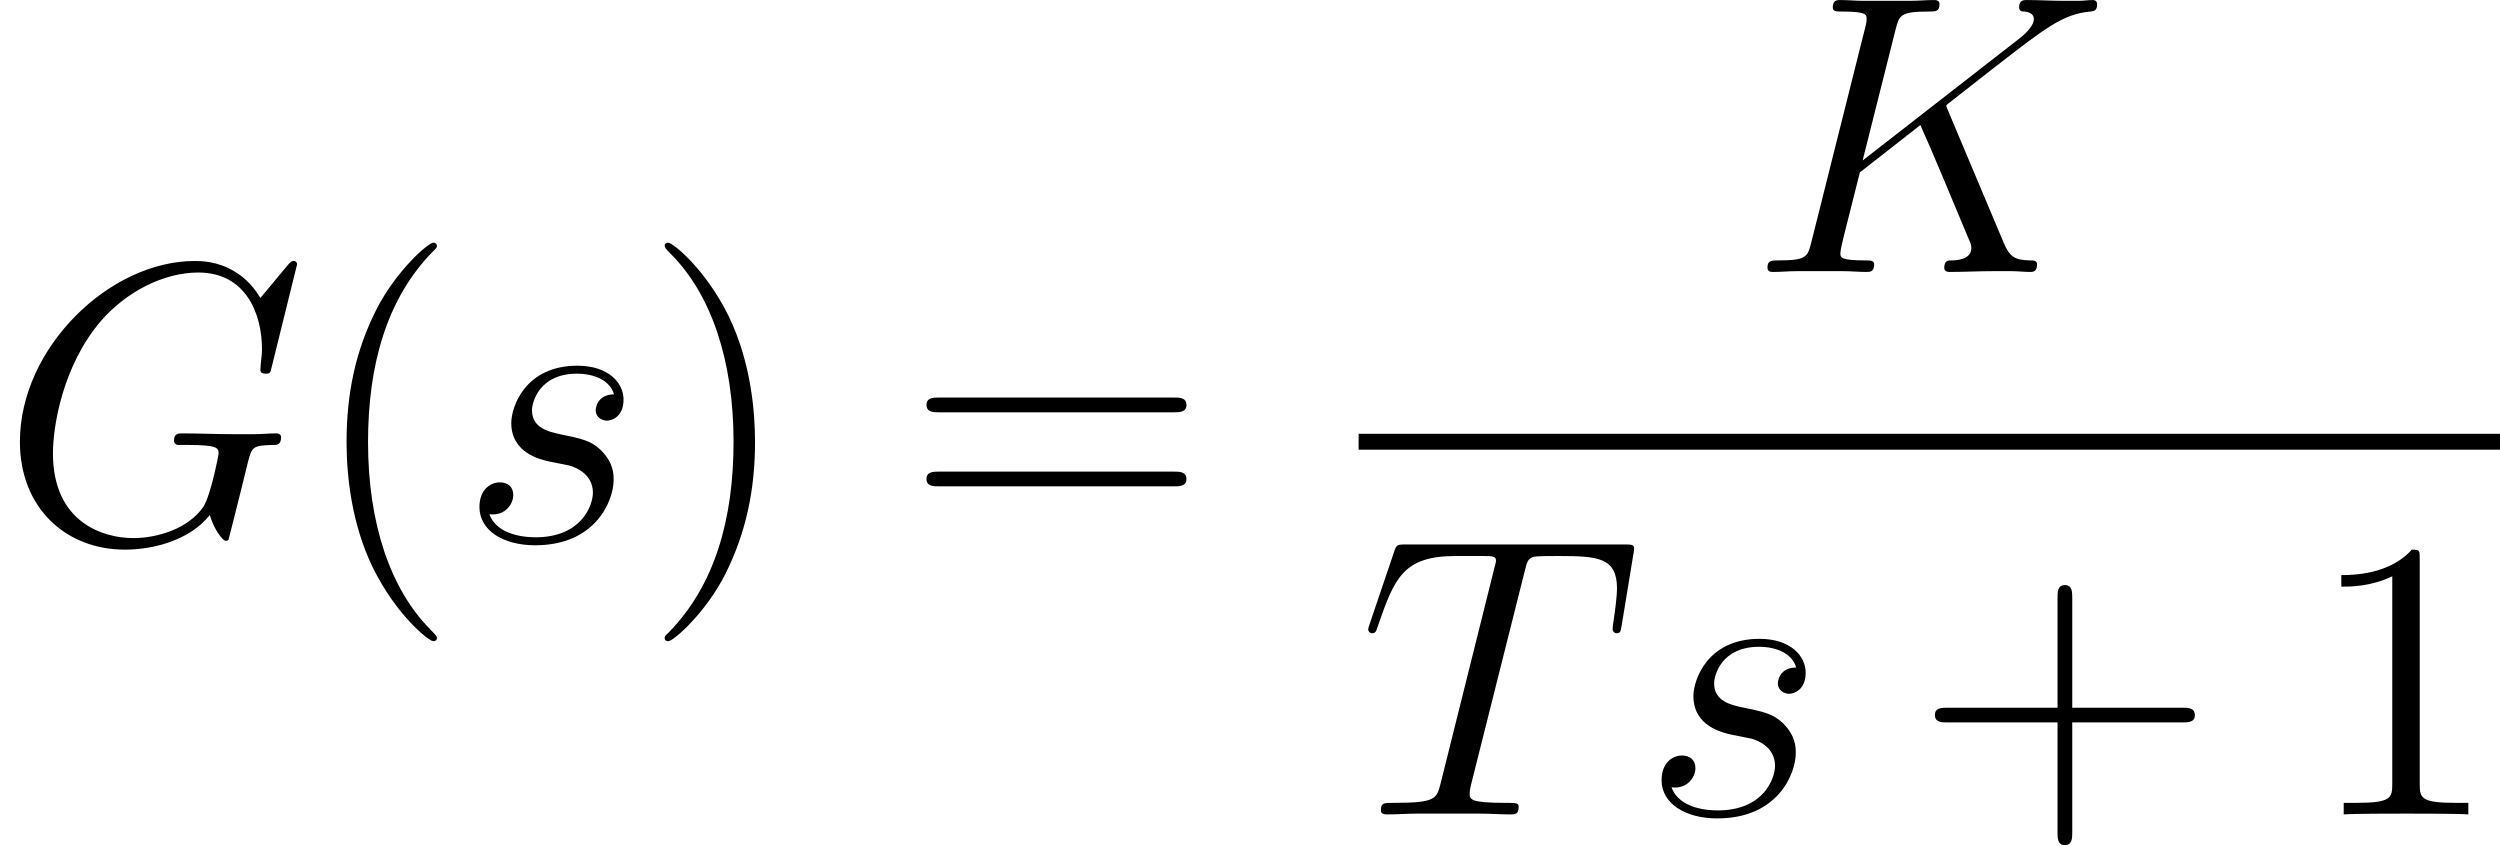
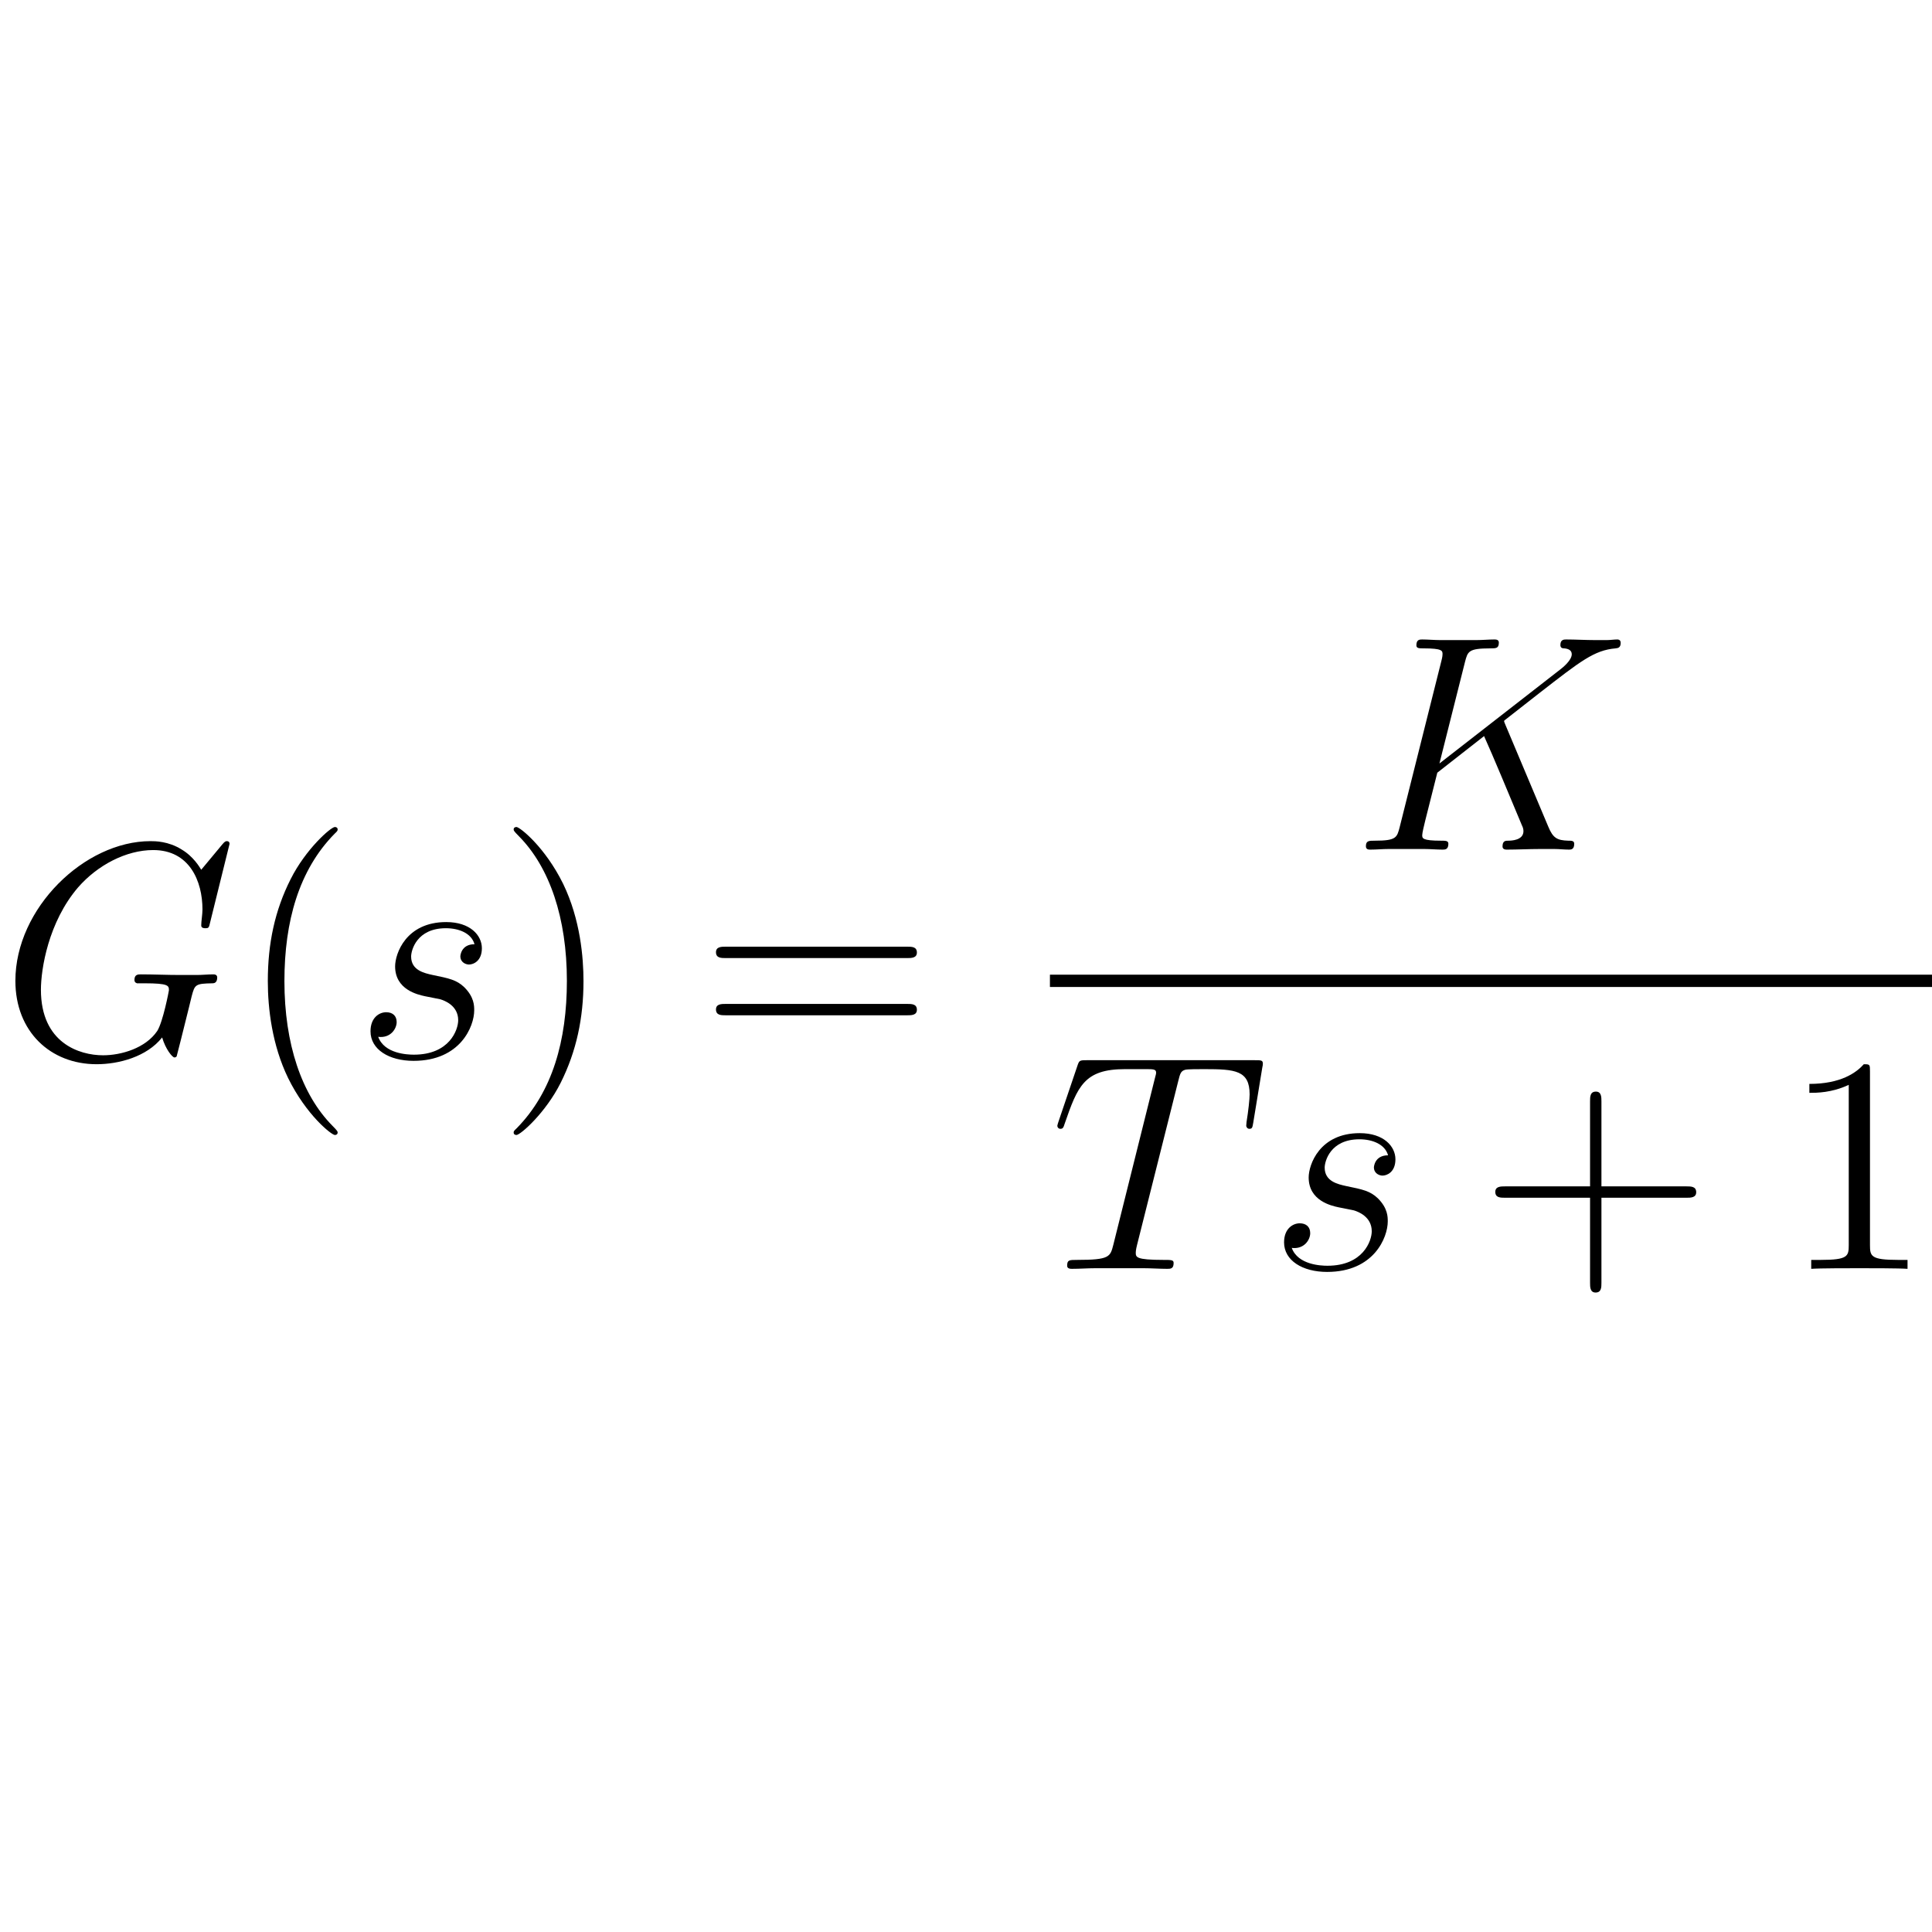
- <svg xmlns="http://www.w3.org/2000/svg" xmlns:xlink="http://www.w3.org/1999/xlink" version="1.1" width="84.824pt" height="28.673pt" viewBox="-.239 -.228 84.824 28.673">
-   <defs>
-     <path id="g1-40" d="M3.885 2.905C3.885 2.869 3.885 2.845 3.682 2.642C2.487 1.435 1.817-.538 1.817-2.977C1.817-5.296 2.379-7.293 3.766-8.703C3.885-8.811 3.885-8.835 3.885-8.871C3.885-8.942 3.826-8.966 3.778-8.966C3.622-8.966 2.642-8.106 2.056-6.934C1.447-5.727 1.172-4.447 1.172-2.977C1.172-1.913 1.339-.49 1.961 .789C2.666 2.224 3.646 3.001 3.778 3.001C3.826 3.001 3.885 2.977 3.885 2.905Z" />
-     <path id="g1-41" d="M3.371-2.977C3.371-3.885 3.252-5.368 2.582-6.755C1.877-8.189 .897-8.966 .765-8.966C.717-8.966 .658-8.942 .658-8.871C.658-8.835 .658-8.811 .861-8.608C2.056-7.4 2.726-5.428 2.726-2.989C2.726-.669 2.164 1.327 .777 2.738C.658 2.845 .658 2.869 .658 2.905C.658 2.977 .717 3.001 .765 3.001C.921 3.001 1.901 2.14 2.487 .968C3.096-.251 3.371-1.542 3.371-2.977Z" />
-     <path id="g1-43" d="M4.77-2.762H8.07C8.237-2.762 8.452-2.762 8.452-2.977C8.452-3.204 8.249-3.204 8.07-3.204H4.77V-6.504C4.77-6.671 4.77-6.886 4.555-6.886C4.328-6.886 4.328-6.683 4.328-6.504V-3.204H1.028C.861-3.204 .646-3.204 .646-2.989C.646-2.762 .849-2.762 1.028-2.762H4.328V.538C4.328 .705 4.328 .921 4.543 .921C4.77 .921 4.77 .717 4.77 .538V-2.762Z" />
-     <path id="g1-49" d="M3.443-7.663C3.443-7.938 3.443-7.95 3.204-7.95C2.917-7.627 2.319-7.185 1.088-7.185V-6.838C1.363-6.838 1.961-6.838 2.618-7.149V-.921C2.618-.49 2.582-.347 1.53-.347H1.16V0C1.482-.024 2.642-.024 3.037-.024S4.579-.024 4.902 0V-.347H4.531C3.479-.347 3.443-.49 3.443-.921V-7.663Z" />
-     <path id="g1-61" d="M8.07-3.873C8.237-3.873 8.452-3.873 8.452-4.089C8.452-4.316 8.249-4.316 8.07-4.316H1.028C.861-4.316 .646-4.316 .646-4.101C.646-3.873 .849-3.873 1.028-3.873H8.07ZM8.07-1.65C8.237-1.65 8.452-1.65 8.452-1.865C8.452-2.092 8.249-2.092 8.07-2.092H1.028C.861-2.092 .646-2.092 .646-1.877C.646-1.65 .849-1.65 1.028-1.65H8.07Z" />
-     <path id="g0-71" d="M8.919-8.309C8.919-8.416 8.835-8.416 8.811-8.416S8.739-8.416 8.644-8.297L7.819-7.305C7.759-7.4 7.52-7.819 7.054-8.094C6.539-8.416 6.025-8.416 5.846-8.416C3.288-8.416 .598-5.81 .598-2.989C.598-1.016 1.961 .251 3.754 .251C4.615 .251 5.703-.036 6.3-.789C6.432-.335 6.695-.012 6.779-.012C6.838-.012 6.85-.048 6.862-.048C6.874-.072 6.97-.49 7.03-.705L7.221-1.47C7.317-1.865 7.364-2.032 7.448-2.391C7.568-2.845 7.592-2.881 8.249-2.893C8.297-2.893 8.44-2.893 8.44-3.12C8.44-3.24 8.321-3.24 8.285-3.24C8.082-3.24 7.855-3.216 7.639-3.216H6.994C6.492-3.216 5.966-3.24 5.475-3.24C5.368-3.24 5.224-3.24 5.224-3.025C5.224-2.905 5.32-2.905 5.32-2.893H5.619C6.563-2.893 6.563-2.798 6.563-2.618C6.563-2.606 6.336-1.399 6.109-1.04C5.655-.371 4.71-.096 4.005-.096C3.084-.096 1.59-.574 1.59-2.642C1.59-3.443 1.877-5.272 3.037-6.623C3.79-7.484 4.902-8.07 5.954-8.07C7.364-8.07 7.867-6.862 7.867-5.762C7.867-5.571 7.819-5.308 7.819-5.141C7.819-5.033 7.938-5.033 7.974-5.033C8.106-5.033 8.118-5.045 8.165-5.26L8.919-8.309Z" />
-     <path id="g0-75" d="M5.978-4.83C5.966-4.866 5.918-4.961 5.918-4.997C5.918-5.009 5.93-5.021 6.133-5.177L7.293-6.085C8.895-7.329 9.421-7.747 10.246-7.819C10.329-7.831 10.449-7.831 10.449-8.034C10.449-8.106 10.413-8.165 10.317-8.165C10.186-8.165 10.042-8.141 9.911-8.141H9.457C9.086-8.141 8.691-8.165 8.333-8.165C8.249-8.165 8.106-8.165 8.106-7.95C8.106-7.831 8.189-7.819 8.261-7.819C8.393-7.807 8.548-7.759 8.548-7.592C8.548-7.352 8.189-7.066 8.094-6.994L3.407-3.347L4.4-7.293C4.507-7.699 4.531-7.819 5.38-7.819C5.607-7.819 5.715-7.819 5.715-8.046C5.715-8.165 5.595-8.165 5.535-8.165C5.32-8.165 5.069-8.141 4.842-8.141H3.431C3.216-8.141 2.953-8.165 2.738-8.165C2.642-8.165 2.511-8.165 2.511-7.938C2.511-7.819 2.618-7.819 2.798-7.819C3.527-7.819 3.527-7.723 3.527-7.592C3.527-7.568 3.527-7.496 3.479-7.317L1.865-.885C1.757-.466 1.733-.347 .897-.347C.669-.347 .55-.347 .55-.132C.55 0 .658 0 .729 0C.956 0 1.196-.024 1.423-.024H2.821C3.049-.024 3.3 0 3.527 0C3.622 0 3.754 0 3.754-.227C3.754-.347 3.646-.347 3.467-.347C2.738-.347 2.738-.442 2.738-.562C2.738-.646 2.809-.944 2.857-1.136L3.324-2.989L5.141-4.411C5.487-3.646 6.121-2.116 6.611-.944C6.647-.873 6.671-.801 6.671-.717C6.671-.359 6.193-.347 6.085-.347S5.858-.347 5.858-.12C5.858 0 5.99 0 6.025 0C6.444 0 6.886-.024 7.305-.024H7.878C8.058-.024 8.261 0 8.44 0C8.512 0 8.644 0 8.644-.227C8.644-.347 8.536-.347 8.416-.347C7.974-.359 7.819-.454 7.639-.885L5.978-4.83Z" />
-     <path id="g0-84" d="M4.985-7.293C5.057-7.58 5.081-7.687 5.26-7.735C5.356-7.759 5.75-7.759 6.001-7.759C7.197-7.759 7.759-7.711 7.759-6.779C7.759-6.599 7.711-6.145 7.639-5.703L7.627-5.559C7.627-5.511 7.675-5.44 7.747-5.44C7.867-5.44 7.867-5.499 7.902-5.691L8.249-7.807C8.273-7.914 8.273-7.938 8.273-7.974C8.273-8.106 8.201-8.106 7.962-8.106H1.423C1.148-8.106 1.136-8.094 1.064-7.878L.335-5.727C.323-5.703 .287-5.571 .287-5.559C.287-5.499 .335-5.44 .406-5.44C.502-5.44 .526-5.487 .574-5.643C1.076-7.089 1.327-7.759 2.917-7.759H3.718C4.005-7.759 4.125-7.759 4.125-7.627C4.125-7.592 4.125-7.568 4.065-7.352L2.463-.933C2.343-.466 2.319-.347 1.052-.347C.753-.347 .669-.347 .669-.12C.669 0 .801 0 .861 0C1.16 0 1.47-.024 1.769-.024H3.634C3.933-.024 4.256 0 4.555 0C4.686 0 4.806 0 4.806-.227C4.806-.347 4.722-.347 4.411-.347C3.335-.347 3.335-.454 3.335-.634C3.335-.646 3.335-.729 3.383-.921L4.985-7.293Z" />
-     <path id="g0-115" d="M2.726-2.391C2.929-2.355 3.252-2.283 3.324-2.271C3.479-2.224 4.017-2.032 4.017-1.459C4.017-1.088 3.682-.12 2.295-.12C2.044-.12 1.148-.155 .909-.813C1.387-.753 1.626-1.124 1.626-1.387C1.626-1.638 1.459-1.769 1.219-1.769C.956-1.769 .61-1.566 .61-1.028C.61-.323 1.327 .12 2.283 .12C4.101 .12 4.639-1.219 4.639-1.841C4.639-2.02 4.639-2.355 4.256-2.738C3.957-3.025 3.67-3.084 3.025-3.216C2.702-3.288 2.188-3.395 2.188-3.933C2.188-4.172 2.403-5.033 3.539-5.033C4.041-5.033 4.531-4.842 4.651-4.411C4.125-4.411 4.101-3.957 4.101-3.945C4.101-3.694 4.328-3.622 4.435-3.622C4.603-3.622 4.937-3.754 4.937-4.256S4.483-5.272 3.551-5.272C1.985-5.272 1.566-4.041 1.566-3.551C1.566-2.642 2.451-2.451 2.726-2.391Z" />
-   </defs>
-   <g id="page1" transform="matrix(1.13 0 0 1.13 -63.98604 -61.02452)">
-     <use x="56.413" y="70.055" xlink:href="#g0-71" />
-     <use x="65.647" y="70.055" xlink:href="#g1-40" />
-     <use x="70.199" y="70.055" xlink:href="#g0-115" />
-     <use x="75.713" y="70.055" xlink:href="#g1-41" />
-     <use x="83.586" y="70.055" xlink:href="#g1-61" />
-     <use x="108.934" y="61.968" xlink:href="#g0-75" />
-     <rect x="97.207" y="66.827" height=".478" width="34.272" />
-     <use x="97.207" y="78.256" xlink:href="#g0-84" />
-     <use x="105.694" y="78.256" xlink:href="#g0-115" />
-     <use x="113.865" y="78.256" xlink:href="#g1-43" />
-     <use x="125.626" y="78.256" xlink:href="#g1-49" />
+ <svg xmlns="http://www.w3.org/2000/svg" xmlns:xlink="http://www.w3.org/1999/xlink" id="SvgjsSvg1001" width="288" height="288" version="1.1">
+   <defs id="SvgjsDefs1002" />
+   <g id="SvgjsG1008">
+     <svg width="288" height="288" viewBox="-.239 -.228 84.824 28.673">
+       <defs>
+         <path id="b" d="M3.885 2.905C3.885 2.869 3.885 2.845 3.682 2.642C2.487 1.435 1.817-.538 1.817-2.977C1.817-5.296 2.379-7.293 3.766-8.703C3.885-8.811 3.885-8.835 3.885-8.871C3.885-8.942 3.826-8.966 3.778-8.966C3.622-8.966 2.642-8.106 2.056-6.934C1.447-5.727 1.172-4.447 1.172-2.977C1.172-1.913 1.339-.49 1.961 .789C2.666 2.224 3.646 3.001 3.778 3.001C3.826 3.001 3.885 2.977 3.885 2.905Z" fill="#000000" class="color000 svgShape" />
+         <path id="d" d="M3.371-2.977C3.371-3.885 3.252-5.368 2.582-6.755C1.877-8.189 .897-8.966 .765-8.966C.717-8.966 .658-8.942 .658-8.871C.658-8.835 .658-8.811 .861-8.608C2.056-7.4 2.726-5.428 2.726-2.989C2.726-.669 2.164 1.327 .777 2.738C.658 2.845 .658 2.869 .658 2.905C.658 2.977 .717 3.001 .765 3.001C.921 3.001 1.901 2.14 2.487 .968C3.096-.251 3.371-1.542 3.371-2.977Z" fill="#000000" class="color000 svgShape" />
+         <path id="h" d="M4.77-2.762H8.07C8.237-2.762 8.452-2.762 8.452-2.977C8.452-3.204 8.249-3.204 8.07-3.204H4.77V-6.504C4.77-6.671 4.77-6.886 4.555-6.886C4.328-6.886 4.328-6.683 4.328-6.504V-3.204H1.028C.861-3.204 .646-3.204 .646-2.989C.646-2.762 .849-2.762 1.028-2.762H4.328V.538C4.328 .705 4.328 .921 4.543 .921C4.77 .921 4.77 .717 4.77 .538V-2.762Z" fill="#000000" class="color000 svgShape" />
+         <path id="i" d="M3.443-7.663C3.443-7.938 3.443-7.95 3.204-7.95C2.917-7.627 2.319-7.185 1.088-7.185V-6.838C1.363-6.838 1.961-6.838 2.618-7.149V-.921C2.618-.49 2.582-.347 1.53-.347H1.16V0C1.482-.024 2.642-.024 3.037-.024S4.579-.024 4.902 0V-.347H4.531C3.479-.347 3.443-.49 3.443-.921V-7.663Z" fill="#000000" class="color000 svgShape" />
+         <path id="e" d="M8.07-3.873C8.237-3.873 8.452-3.873 8.452-4.089C8.452-4.316 8.249-4.316 8.07-4.316H1.028C.861-4.316 .646-4.316 .646-4.101C.646-3.873 .849-3.873 1.028-3.873H8.07ZM8.07-1.65C8.237-1.65 8.452-1.65 8.452-1.865C8.452-2.092 8.249-2.092 8.07-2.092H1.028C.861-2.092 .646-2.092 .646-1.877C.646-1.65 .849-1.65 1.028-1.65H8.07Z" fill="#000000" class="color000 svgShape" />
+         <path id="a" d="M8.919-8.309C8.919-8.416 8.835-8.416 8.811-8.416S8.739-8.416 8.644-8.297L7.819-7.305C7.759-7.4 7.52-7.819 7.054-8.094C6.539-8.416 6.025-8.416 5.846-8.416C3.288-8.416 .598-5.81 .598-2.989C.598-1.016 1.961 .251 3.754 .251C4.615 .251 5.703-.036 6.3-.789C6.432-.335 6.695-.012 6.779-.012C6.838-.012 6.85-.048 6.862-.048C6.874-.072 6.97-.49 7.03-.705L7.221-1.47C7.317-1.865 7.364-2.032 7.448-2.391C7.568-2.845 7.592-2.881 8.249-2.893C8.297-2.893 8.44-2.893 8.44-3.12C8.44-3.24 8.321-3.24 8.285-3.24C8.082-3.24 7.855-3.216 7.639-3.216H6.994C6.492-3.216 5.966-3.24 5.475-3.24C5.368-3.24 5.224-3.24 5.224-3.025C5.224-2.905 5.32-2.905 5.32-2.893H5.619C6.563-2.893 6.563-2.798 6.563-2.618C6.563-2.606 6.336-1.399 6.109-1.04C5.655-.371 4.71-.096 4.005-.096C3.084-.096 1.59-.574 1.59-2.642C1.59-3.443 1.877-5.272 3.037-6.623C3.79-7.484 4.902-8.07 5.954-8.07C7.364-8.07 7.867-6.862 7.867-5.762C7.867-5.571 7.819-5.308 7.819-5.141C7.819-5.033 7.938-5.033 7.974-5.033C8.106-5.033 8.118-5.045 8.165-5.26L8.919-8.309Z" fill="#000000" class="color000 svgShape" />
+         <path id="f" d="M5.978-4.83C5.966-4.866 5.918-4.961 5.918-4.997C5.918-5.009 5.93-5.021 6.133-5.177L7.293-6.085C8.895-7.329 9.421-7.747 10.246-7.819C10.329-7.831 10.449-7.831 10.449-8.034C10.449-8.106 10.413-8.165 10.317-8.165C10.186-8.165 10.042-8.141 9.911-8.141H9.457C9.086-8.141 8.691-8.165 8.333-8.165C8.249-8.165 8.106-8.165 8.106-7.95C8.106-7.831 8.189-7.819 8.261-7.819C8.393-7.807 8.548-7.759 8.548-7.592C8.548-7.352 8.189-7.066 8.094-6.994L3.407-3.347L4.4-7.293C4.507-7.699 4.531-7.819 5.38-7.819C5.607-7.819 5.715-7.819 5.715-8.046C5.715-8.165 5.595-8.165 5.535-8.165C5.32-8.165 5.069-8.141 4.842-8.141H3.431C3.216-8.141 2.953-8.165 2.738-8.165C2.642-8.165 2.511-8.165 2.511-7.938C2.511-7.819 2.618-7.819 2.798-7.819C3.527-7.819 3.527-7.723 3.527-7.592C3.527-7.568 3.527-7.496 3.479-7.317L1.865-.885C1.757-.466 1.733-.347 .897-.347C.669-.347 .55-.347 .55-.132C.55 0 .658 0 .729 0C.956 0 1.196-.024 1.423-.024H2.821C3.049-.024 3.3 0 3.527 0C3.622 0 3.754 0 3.754-.227C3.754-.347 3.646-.347 3.467-.347C2.738-.347 2.738-.442 2.738-.562C2.738-.646 2.809-.944 2.857-1.136L3.324-2.989L5.141-4.411C5.487-3.646 6.121-2.116 6.611-.944C6.647-.873 6.671-.801 6.671-.717C6.671-.359 6.193-.347 6.085-.347S5.858-.347 5.858-.12C5.858 0 5.99 0 6.025 0C6.444 0 6.886-.024 7.305-.024H7.878C8.058-.024 8.261 0 8.44 0C8.512 0 8.644 0 8.644-.227C8.644-.347 8.536-.347 8.416-.347C7.974-.359 7.819-.454 7.639-.885L5.978-4.83Z" fill="#000000" class="color000 svgShape" />
+         <path id="g" d="M4.985-7.293C5.057-7.58 5.081-7.687 5.26-7.735C5.356-7.759 5.75-7.759 6.001-7.759C7.197-7.759 7.759-7.711 7.759-6.779C7.759-6.599 7.711-6.145 7.639-5.703L7.627-5.559C7.627-5.511 7.675-5.44 7.747-5.44C7.867-5.44 7.867-5.499 7.902-5.691L8.249-7.807C8.273-7.914 8.273-7.938 8.273-7.974C8.273-8.106 8.201-8.106 7.962-8.106H1.423C1.148-8.106 1.136-8.094 1.064-7.878L.335-5.727C.323-5.703 .287-5.571 .287-5.559C.287-5.499 .335-5.44 .406-5.44C.502-5.44 .526-5.487 .574-5.643C1.076-7.089 1.327-7.759 2.917-7.759H3.718C4.005-7.759 4.125-7.759 4.125-7.627C4.125-7.592 4.125-7.568 4.065-7.352L2.463-.933C2.343-.466 2.319-.347 1.052-.347C.753-.347 .669-.347 .669-.12C.669 0 .801 0 .861 0C1.16 0 1.47-.024 1.769-.024H3.634C3.933-.024 4.256 0 4.555 0C4.686 0 4.806 0 4.806-.227C4.806-.347 4.722-.347 4.411-.347C3.335-.347 3.335-.454 3.335-.634C3.335-.646 3.335-.729 3.383-.921L4.985-7.293Z" fill="#000000" class="color000 svgShape" />
+         <path id="c" d="M2.726-2.391C2.929-2.355 3.252-2.283 3.324-2.271C3.479-2.224 4.017-2.032 4.017-1.459C4.017-1.088 3.682-.12 2.295-.12C2.044-.12 1.148-.155 .909-.813C1.387-.753 1.626-1.124 1.626-1.387C1.626-1.638 1.459-1.769 1.219-1.769C.956-1.769 .61-1.566 .61-1.028C.61-.323 1.327 .12 2.283 .12C4.101 .12 4.639-1.219 4.639-1.841C4.639-2.02 4.639-2.355 4.256-2.738C3.957-3.025 3.67-3.084 3.025-3.216C2.702-3.288 2.188-3.395 2.188-3.933C2.188-4.172 2.403-5.033 3.539-5.033C4.041-5.033 4.531-4.842 4.651-4.411C4.125-4.411 4.101-3.957 4.101-3.945C4.101-3.694 4.328-3.622 4.435-3.622C4.603-3.622 4.937-3.754 4.937-4.256S4.483-5.272 3.551-5.272C1.985-5.272 1.566-4.041 1.566-3.551C1.566-2.642 2.451-2.451 2.726-2.391Z" fill="#000000" class="color000 svgShape" />
+       </defs>
+       <g transform="matrix(1.13 0 0 1.13 -63.986 -61.025)" fill="#000000" class="color000 svgShape">
+         <use x="56.413" y="70.055" xlink:href="#a" />
+         <use x="65.647" y="70.055" xlink:href="#b" />
+         <use x="70.199" y="70.055" xlink:href="#c" />
+         <use x="75.713" y="70.055" xlink:href="#d" />
+         <use x="83.586" y="70.055" xlink:href="#e" />
+         <use x="108.934" y="61.968" xlink:href="#f" />
+         <rect width="34.272" height=".478" x="97.207" y="66.827" fill="#000000" class="color000 svgShape" />
+         <use x="97.207" y="78.256" xlink:href="#g" />
+         <use x="105.694" y="78.256" xlink:href="#c" />
+         <use x="113.865" y="78.256" xlink:href="#h" />
+         <use x="125.626" y="78.256" xlink:href="#i" />
+       </g>
+     </svg>
  </g>
</svg>
